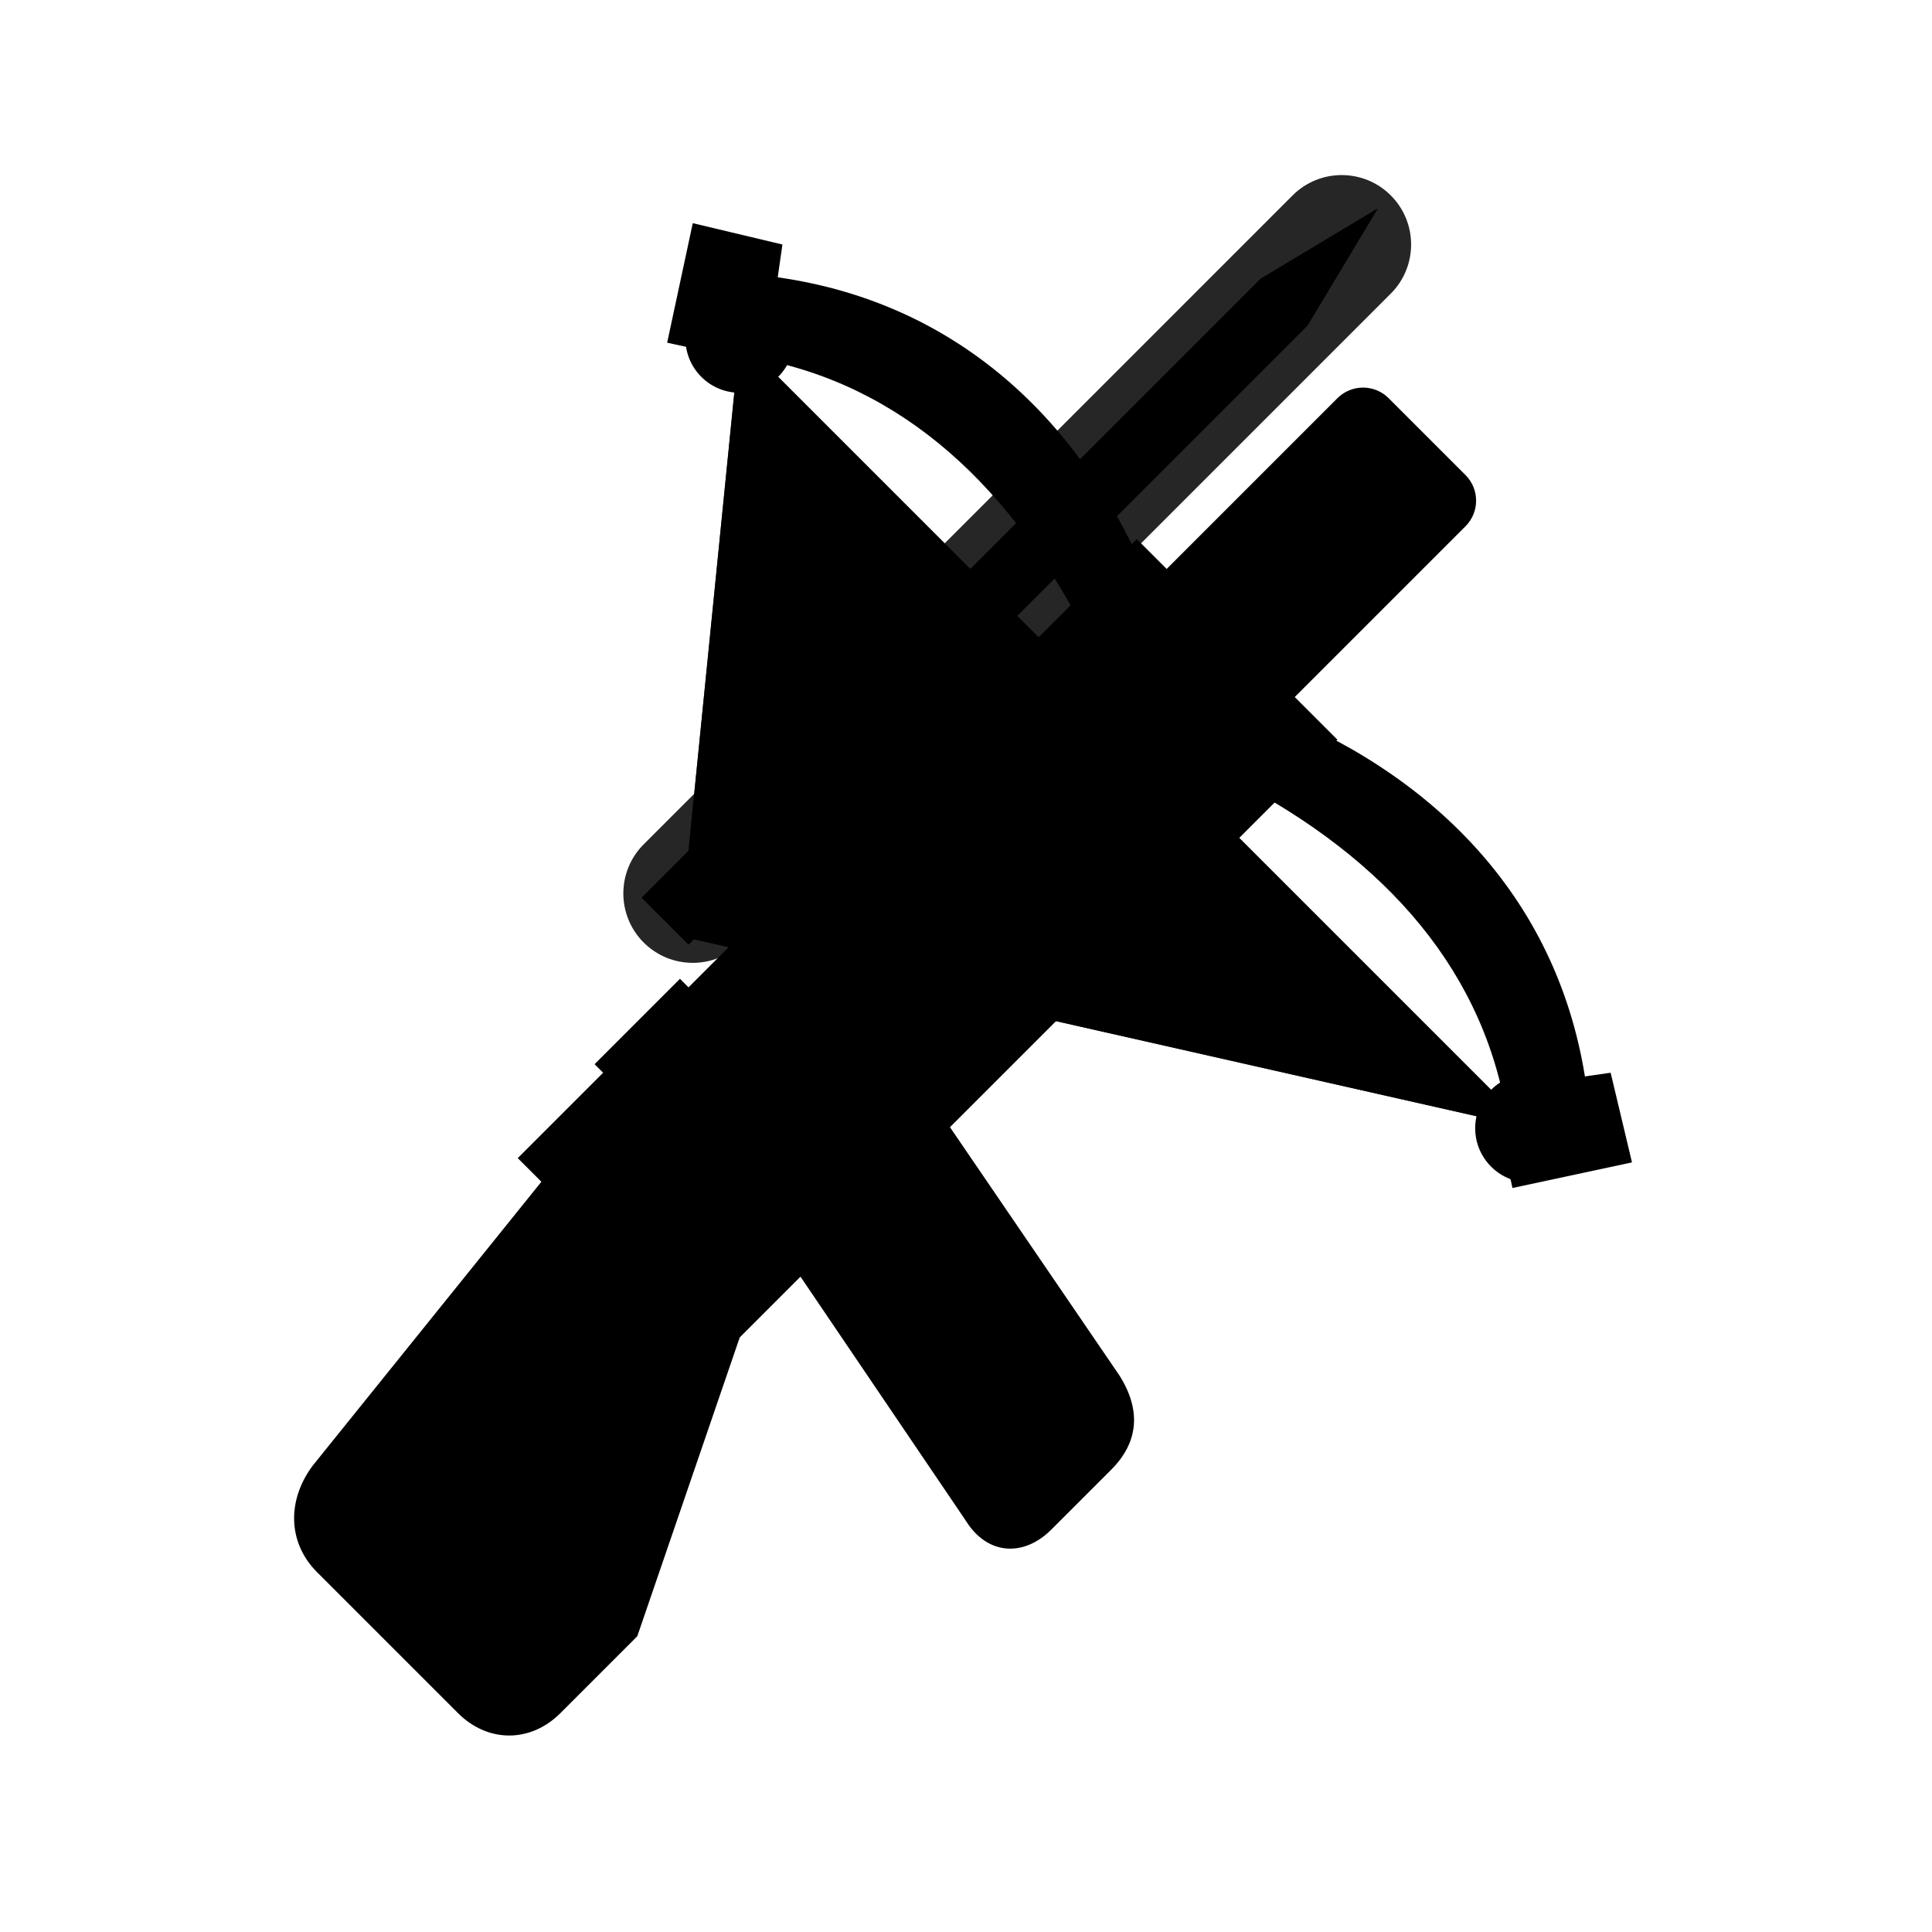
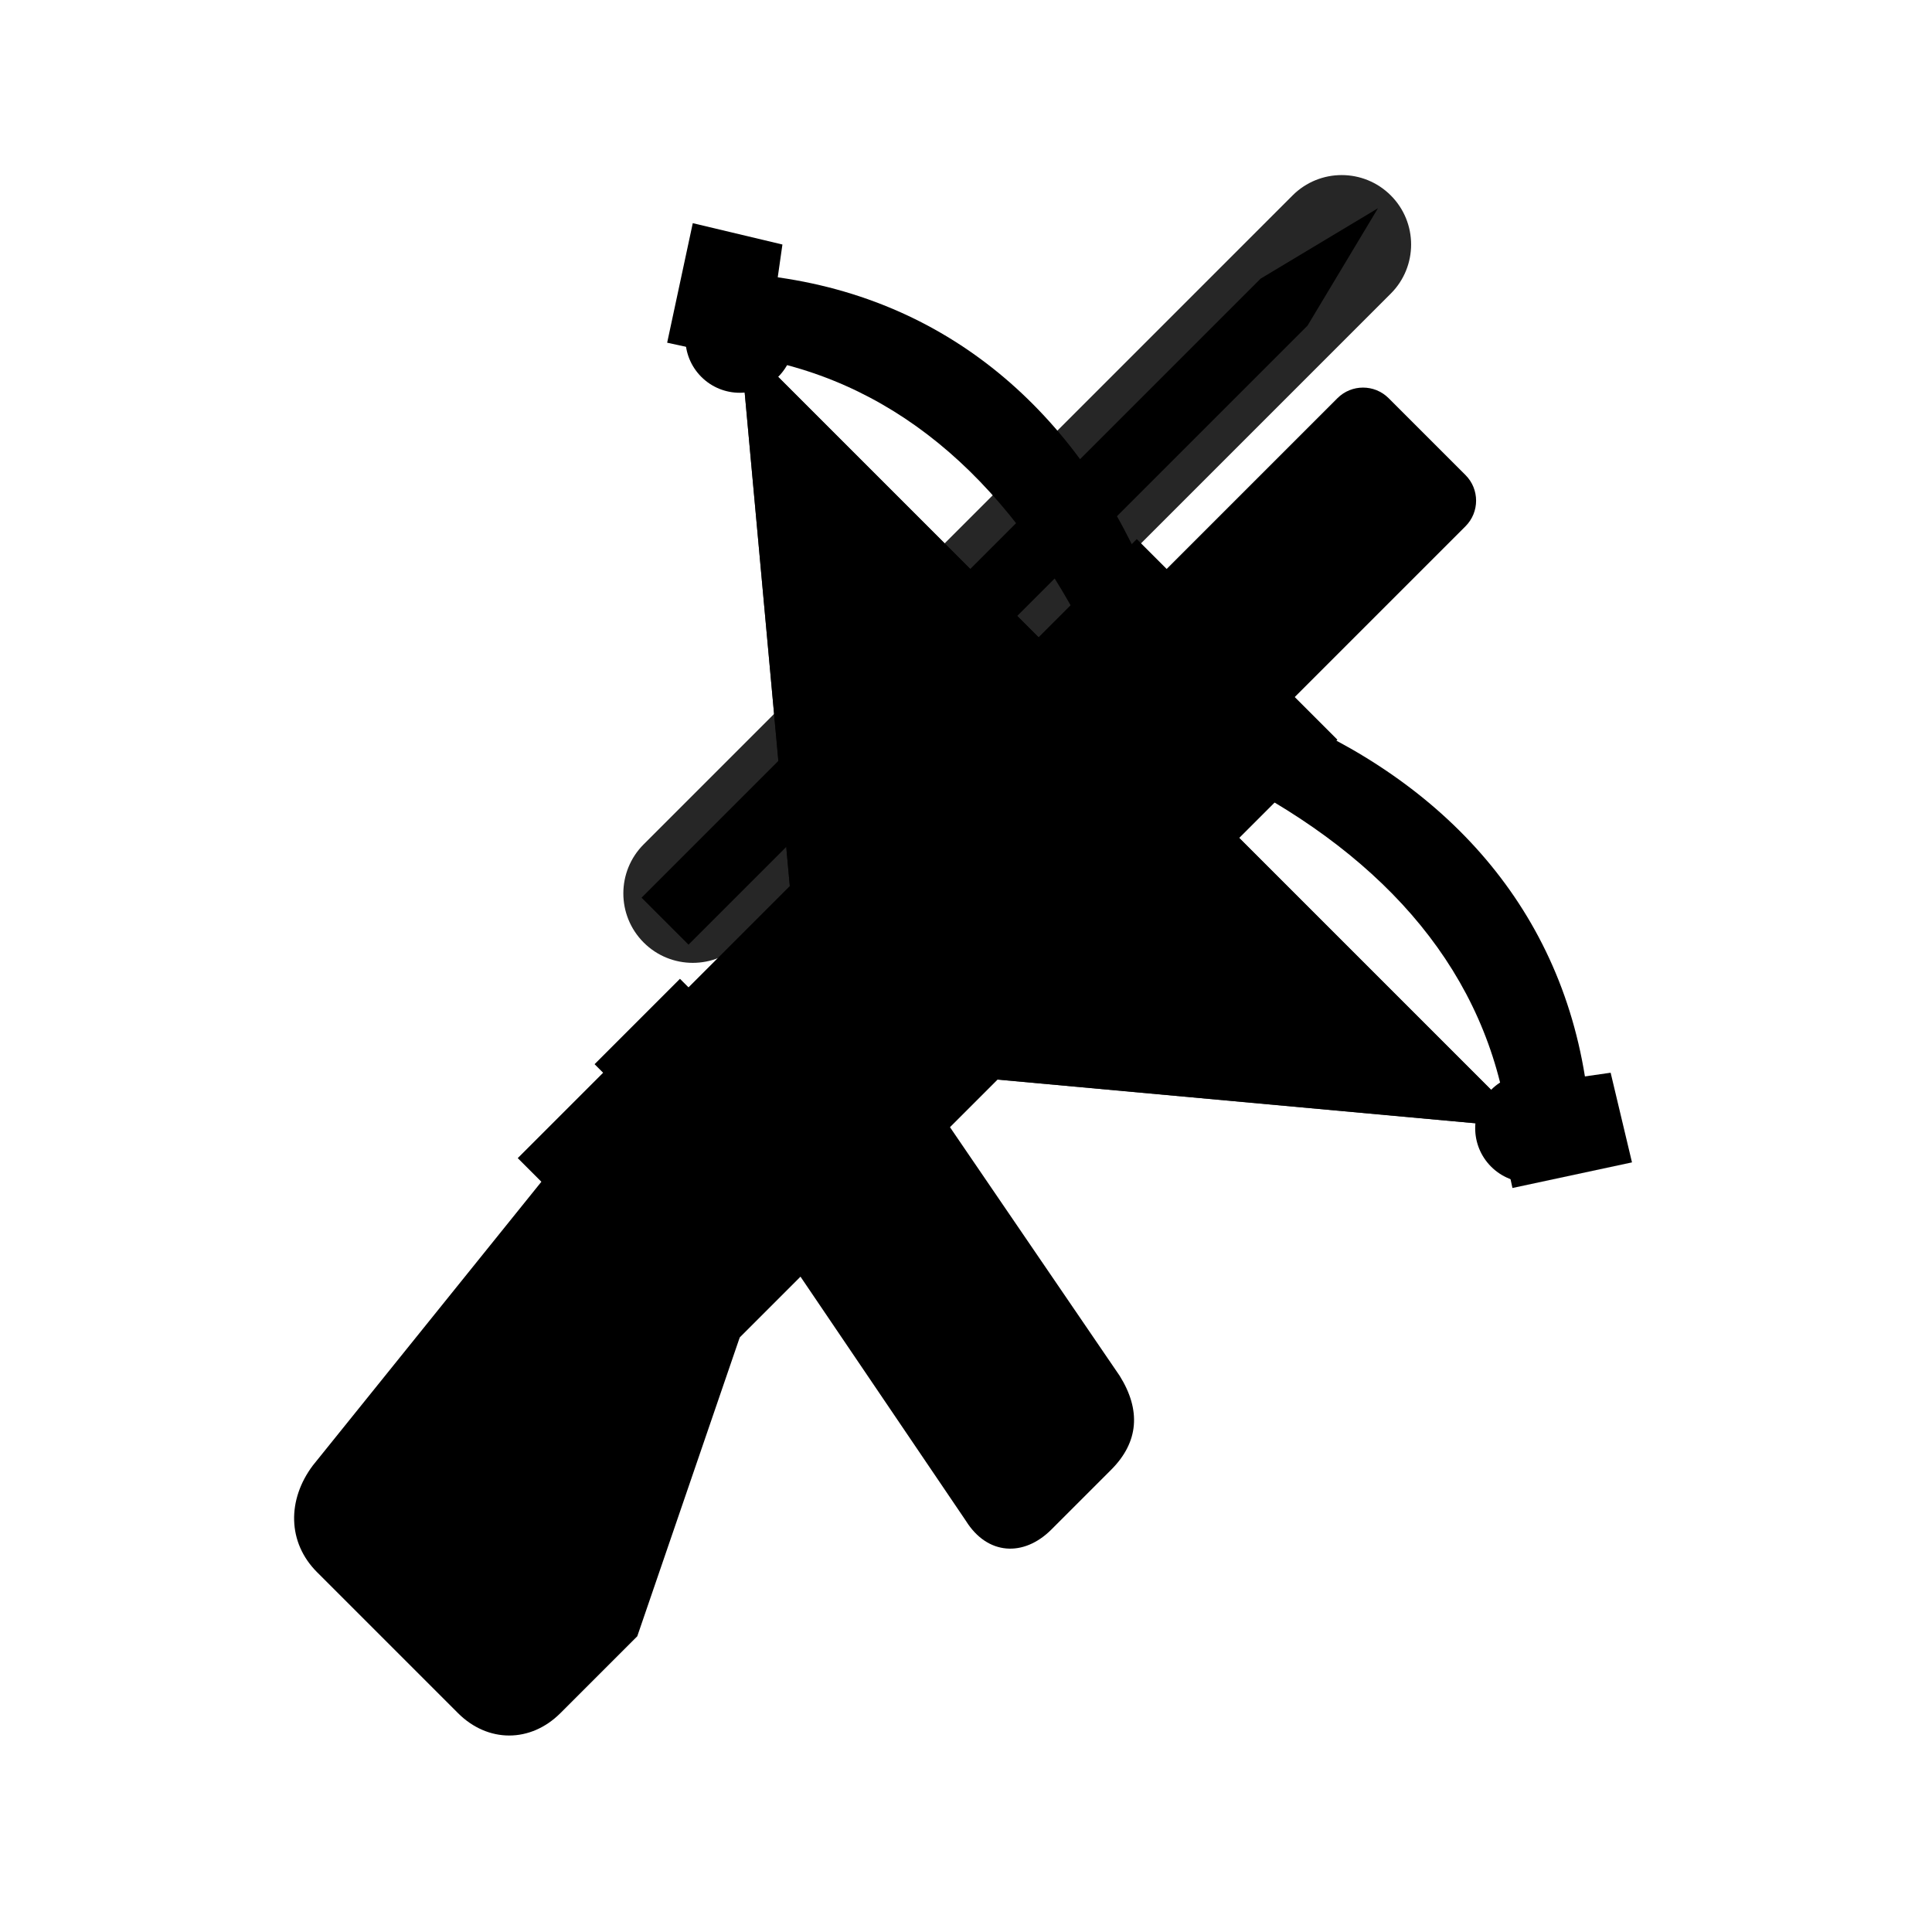
<svg xmlns="http://www.w3.org/2000/svg" viewBox="0 0 64 64">
  <g transform="rotate(-45 32 32)">
-     <polyline class="a-gl" points="41.4,12 26,24.6 41.4,49" filter="url(#a-glow)" opacity=".8" />
-     <polyline class="a-gl" points="41.4,12 26,24.6 41.4,49" />
+     <polyline class="a-gl" points="41.4,12 26,30.5 41.4,49" filter="url(#a-glow)" opacity=".8" />
+     <polyline class="a-gl" points="41.4,12 26,30.5 41.4,49" />
    <path class="a-c a-oo" d="M18 27L5 28.4c-1.4.2-2.4 1.2-2.4 2.6v6.6c0 1.4 1 2.4 2.4 2.4h3.6l9.4-4.6z" />
    <path class="a-d" d="M8 29.6l3.4-.4v8.2L8 38.6zM13 29l2-.2v6.6l-2 1z" />
    <path d="M18 27L5 28.4c-1.4.2-2.4 1.2-2.4 2.6v6.6c0 1.4 1 2.4 2.4 2.4h3.6l9.4-4.6z" fill="url(#a-shade)" />
    <path class="a-d a-oo" d="M21 34.6h7l-2 10.6c-.3 1.3-1.1 2-2.4 2h-2.8c-1.3 0-2.1-.9-1.8-2.2z" />
    <path class="a-c" d="M21.8 37h4.4l-1.4 7.8h-4.4z" />
    <rect class="a-m a-oo" x="43.6" y="27.4" width="11.6" height="6" rx="1.2" />
    <path class="a-d" d="M53.6 28.8h1v3.2h-1z" />
    <path class="a-b a-oo" d="M45.4 27c2.2-5.6 1.8-11.4-2.2-16.2l-2.2 1.6c3 4 3.4 9 1.6 14.6zM45.4 33.8c2.2 5.6 1.8 11.4-2.2 16.2L41 48.4c3-4 3.4-9 1.6-14.6z" />
    <path class="a-m a-o" d="M39.6 10.4l3.4-2.2 1.6 2.6-3.2 2.4zM39.6 50l3.4 2.2 1.6-2.6-3.2-2.4z" />
    <circle class="a-g" cx="41.4" cy="12" r="1.8" filter="url(#a-glow)" />
    <circle class="a-w" cx="41.4" cy="12" r=".8" />
    <circle class="a-g" cx="41.4" cy="49" r="1.8" filter="url(#a-glow)" />
    <circle class="a-w" cx="41.4" cy="49" r=".8" />
    <path class="a-m a-oo" d="M17 26h29v9.4H17z" />
    <path d="M17 26h29v9.4H17z" fill="url(#a-sheen)" />
    <path class="a-c a-o" d="M21 25.6h4v10.2h-4zM34 25.6h4v10.2h-4z" />
    <path class="a-p" d="M21 29h4M21 32.4h4M34 29h4M34 32.4h4" />
    <circle class="a-m a-o" cx="44.2" cy="30.6" r="2.6" />
    <circle class="a-d" cx="44.2" cy="30.6" r="1" />
    <rect class="a-g" x="25" y="21.6" width="35" height="4.6" rx="2.3" filter="url(#a-glow)" opacity=".85" />
    <path class="a-g" d="M26 22.8h29l4.4 1.1-4.4 1.1H26z" />
    <path class="a-w" d="M27 23.5h27.6l2 .4-2 .4H27z" />
    <path class="a-l" d="M18 27.2h27M5 29.6l11-1.2" />
  </g>
</svg>
